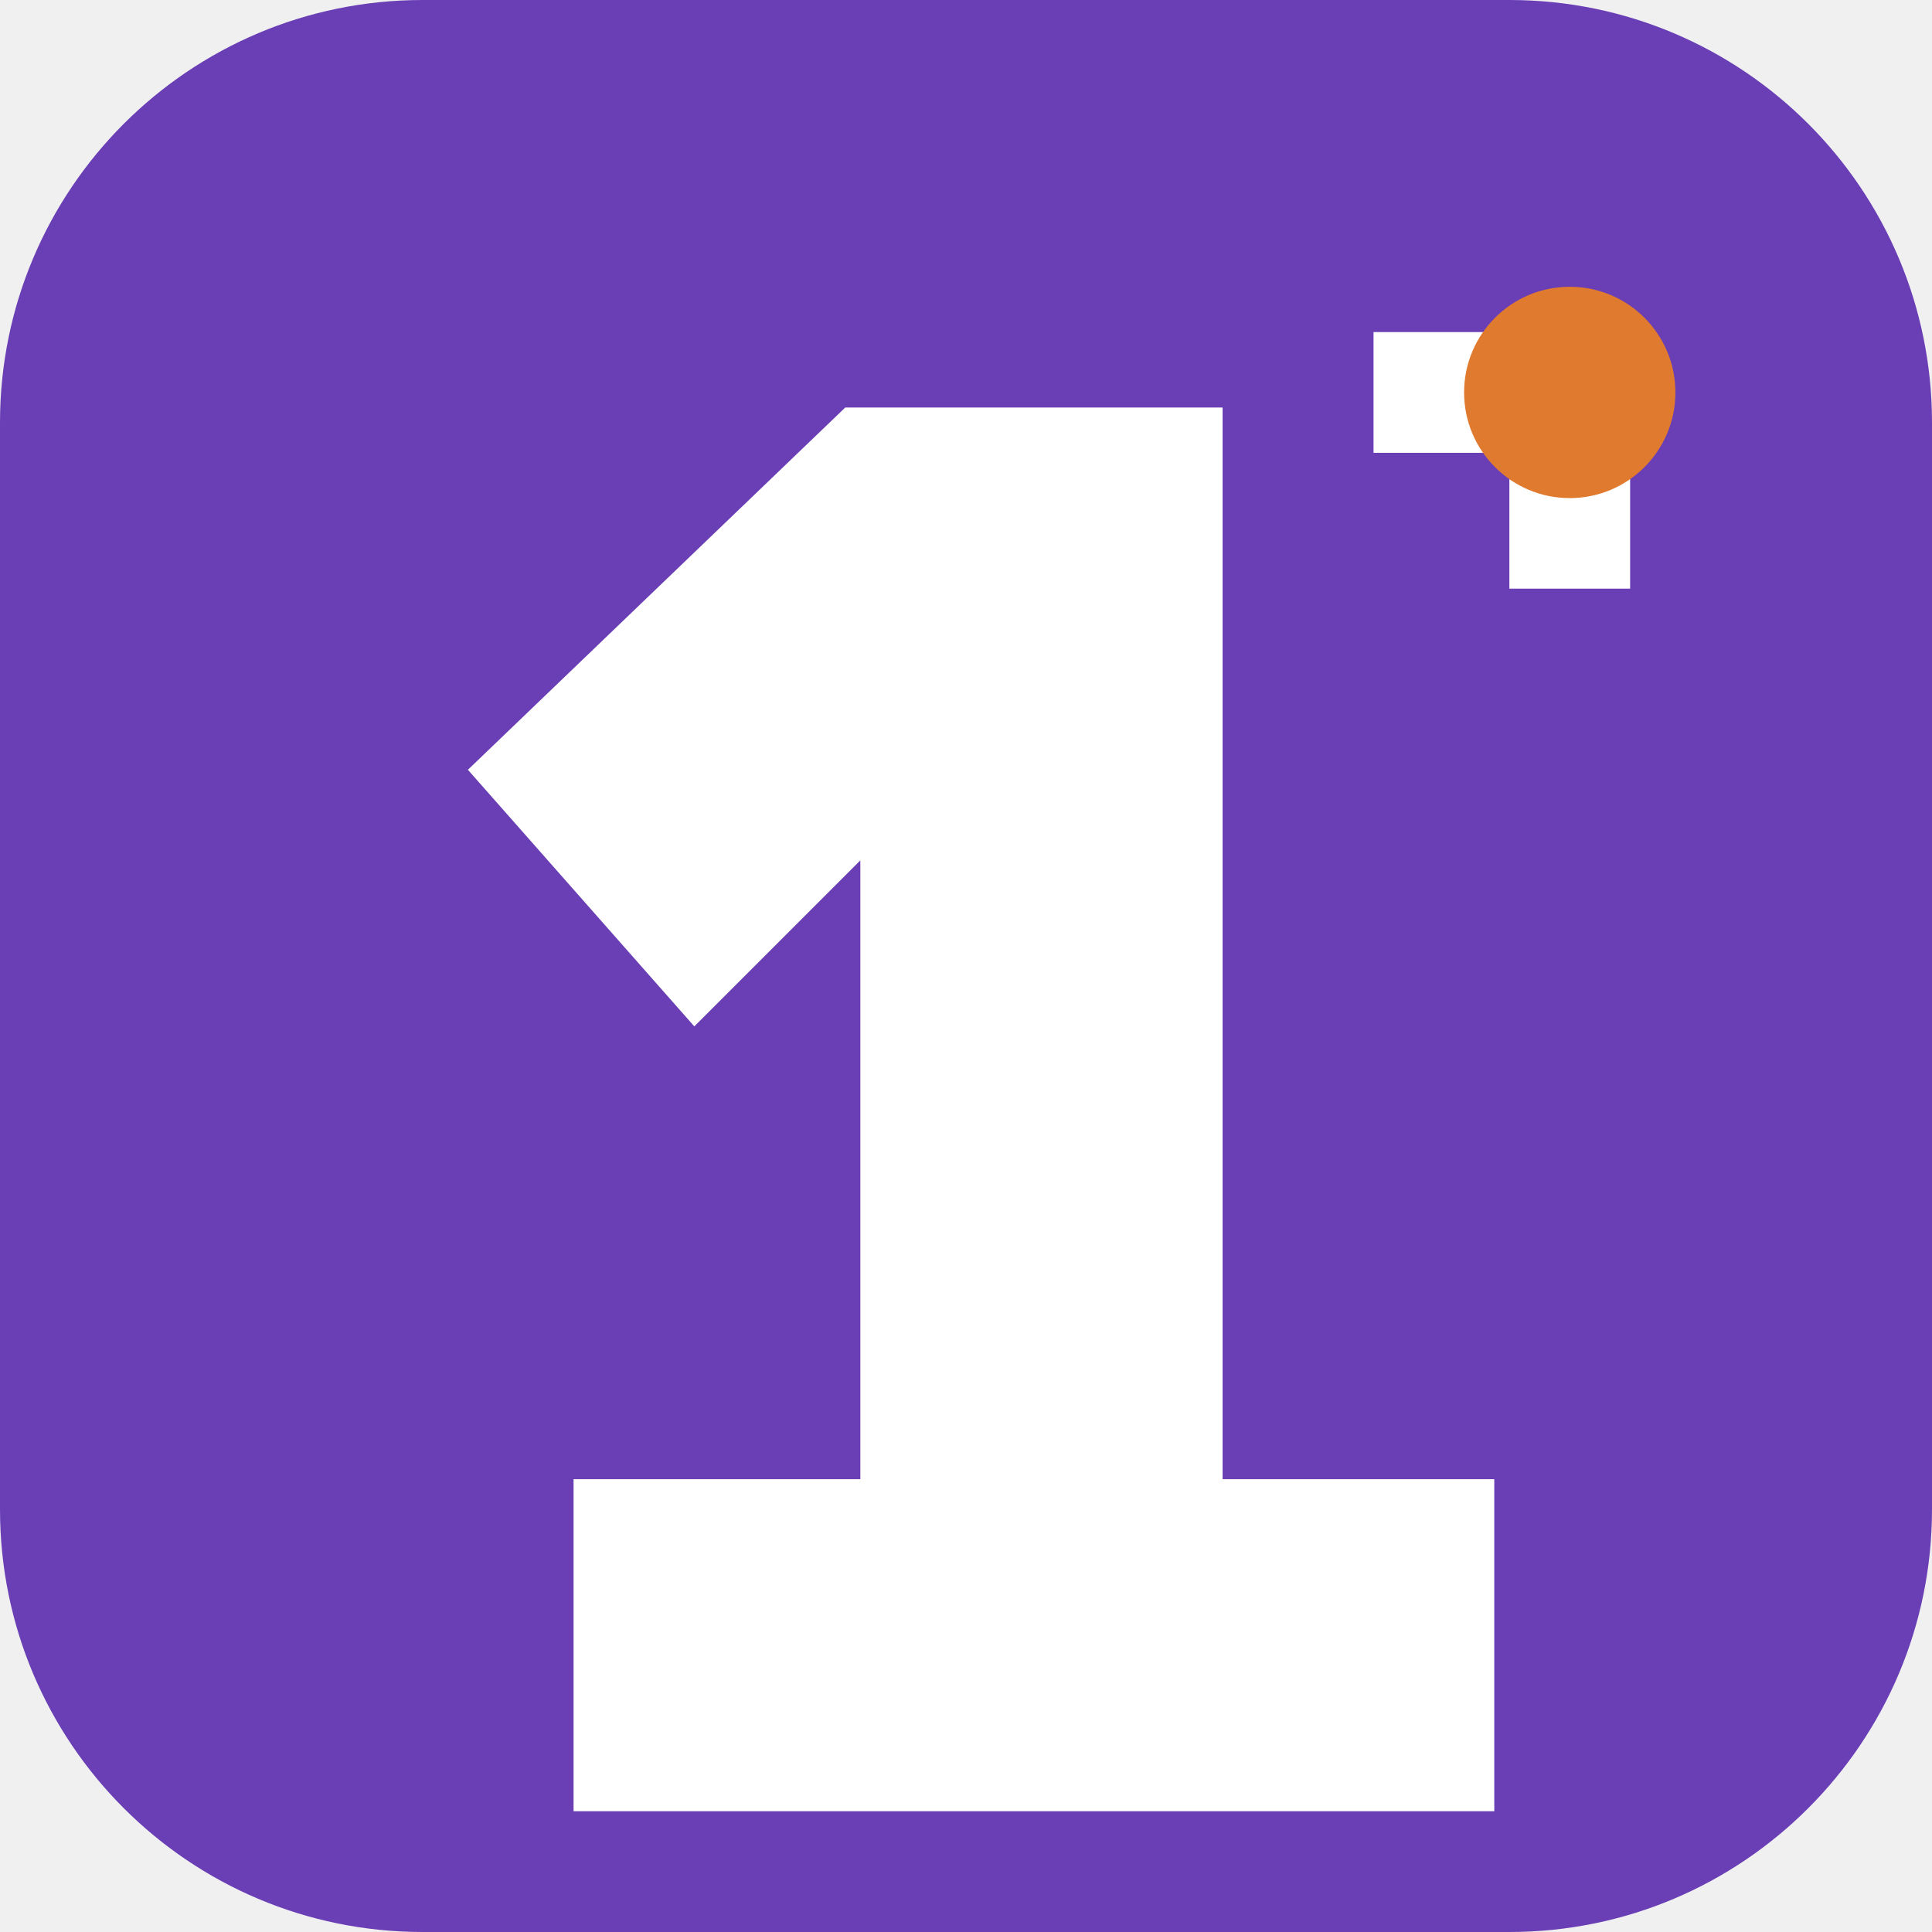
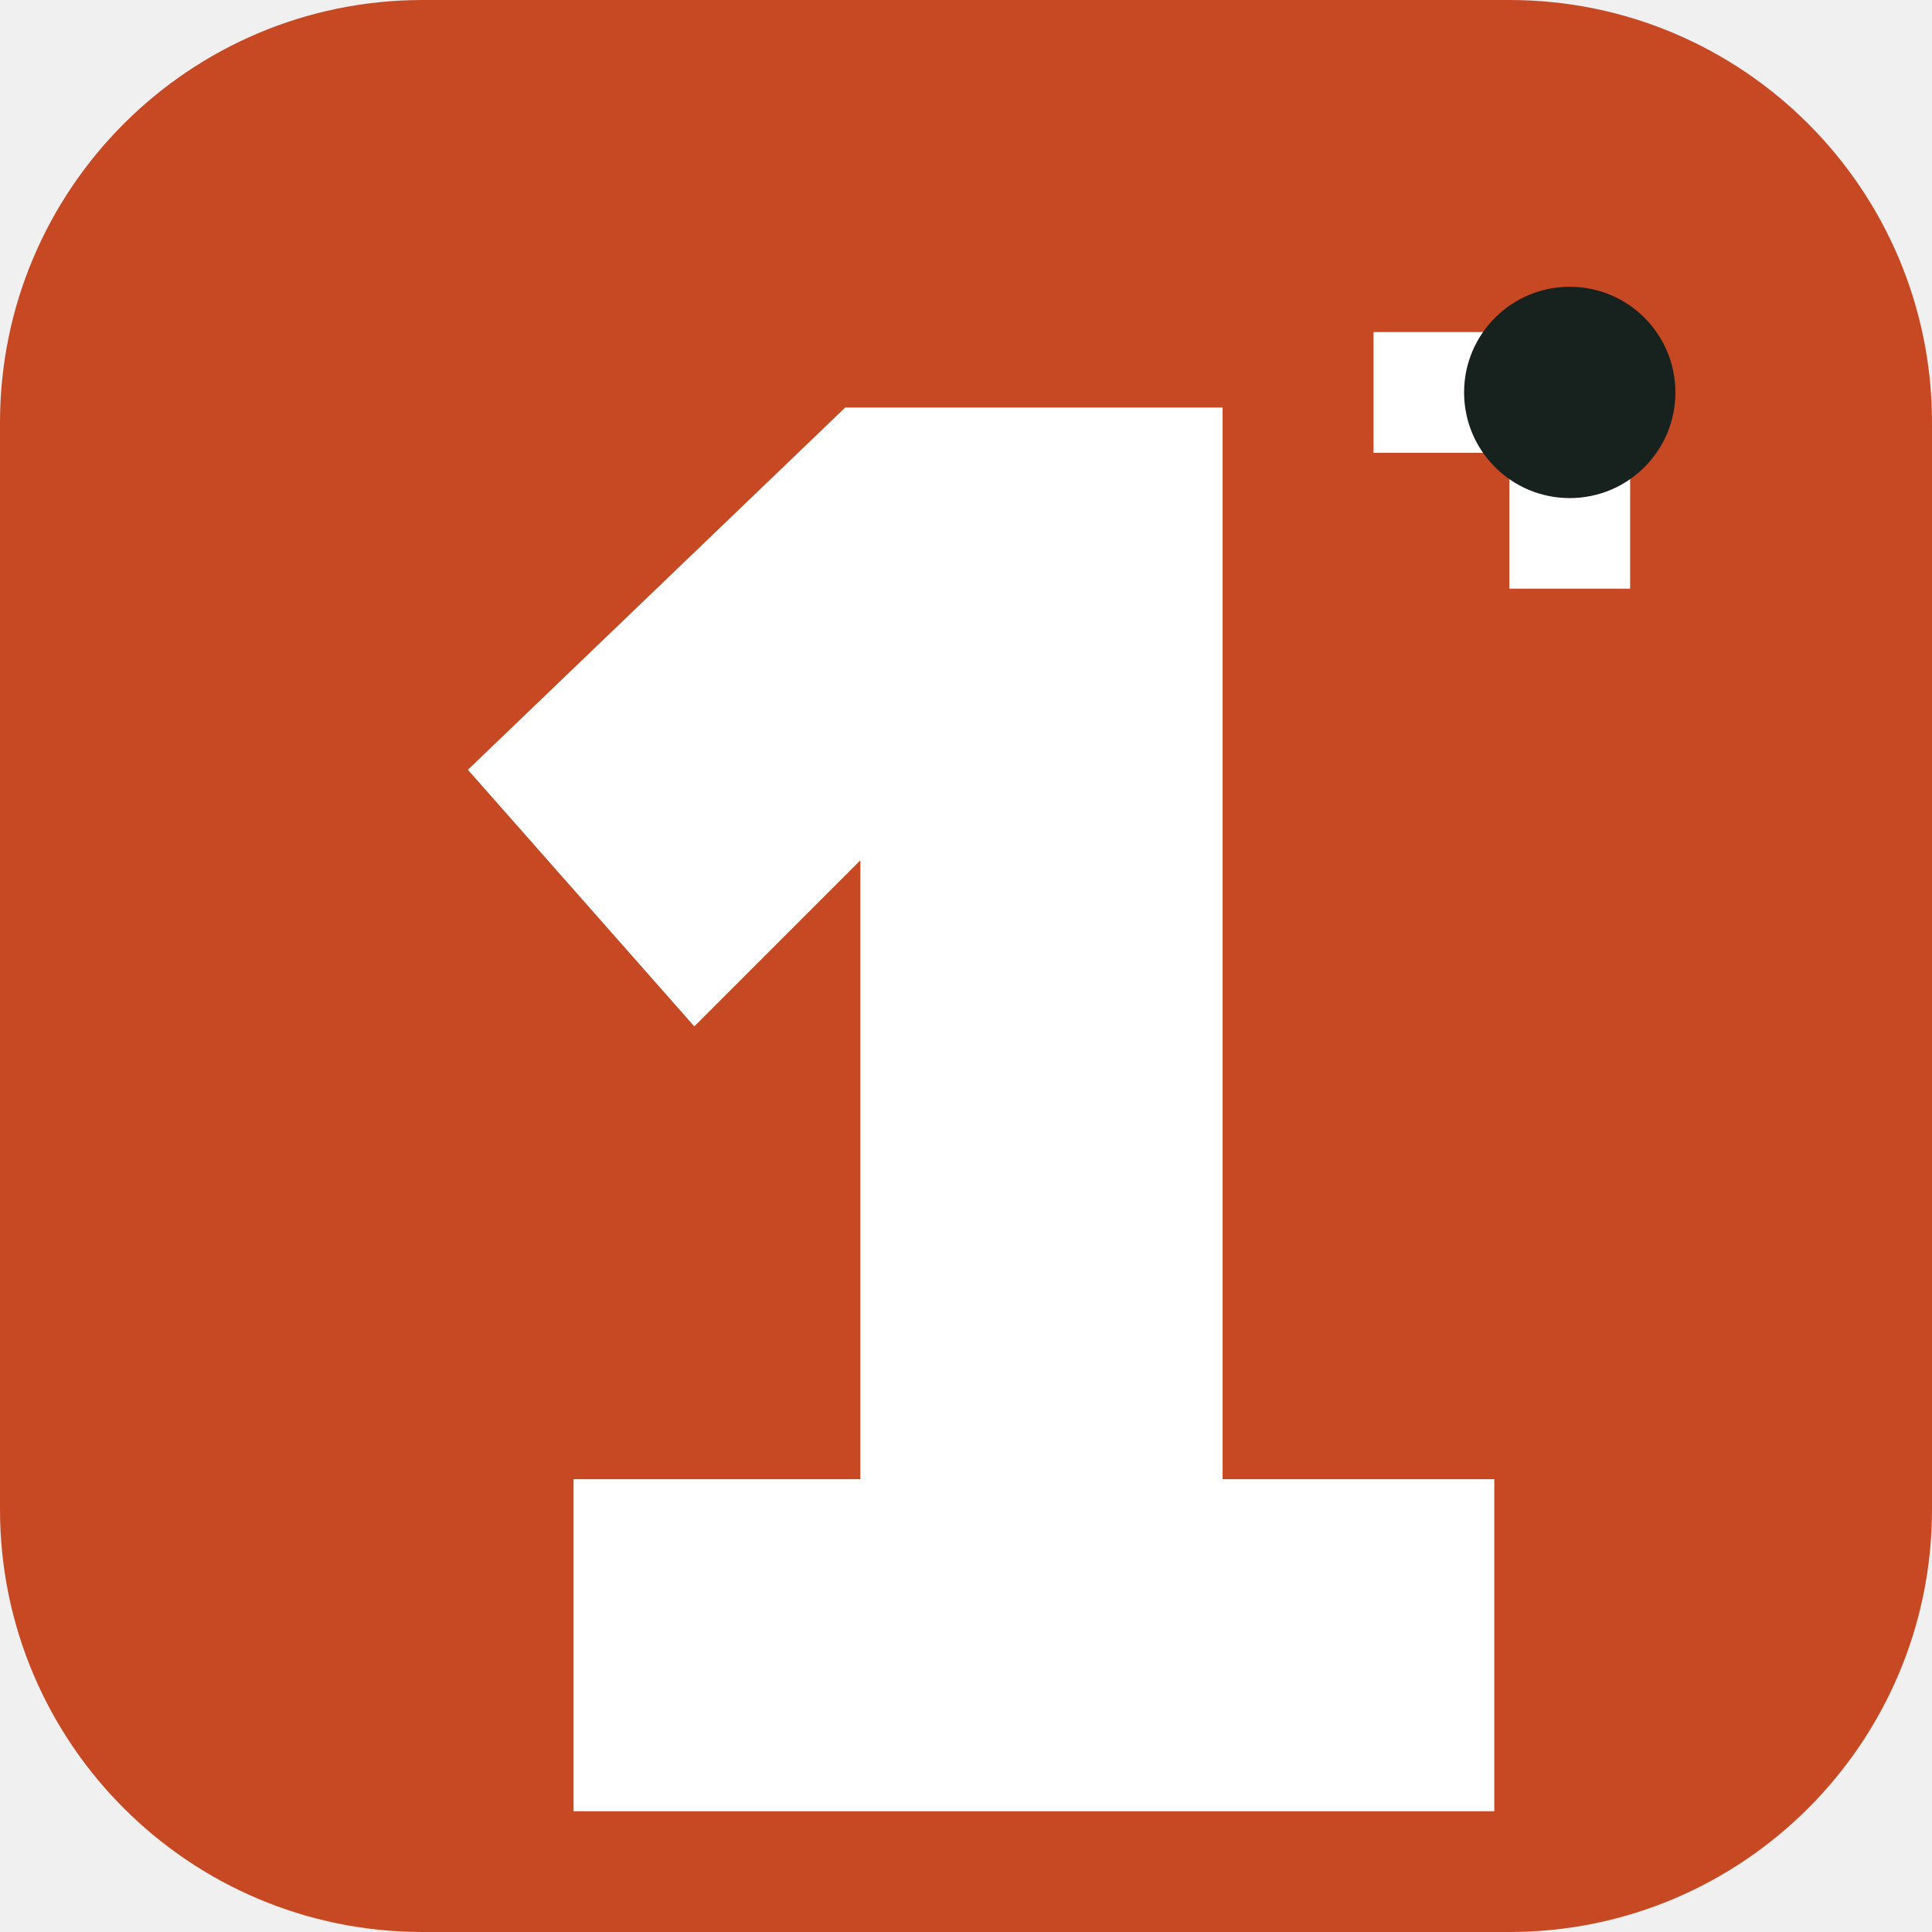
<svg xmlns="http://www.w3.org/2000/svg" viewBox="0 0 128 128" fill="none">
-   <rect width="128" height="128" rx="28" fill="#6A3FB5" />
+   <rect width="128" height="128" rx="28" fill="#C74924" />
  <path d="M31 51 56 27h25v71h18v22H38V98h19V57L46 68 31 51Z" fill="#fff" />
  <path d="M91 26h13v13" stroke="#fff" stroke-width="8" stroke-linejoin="miter" />
-   <circle cx="104" cy="26" r="7" fill="#E07A2E" />
+   <circle cx="104" cy="26" r="7" fill="#17211D" />
</svg>
